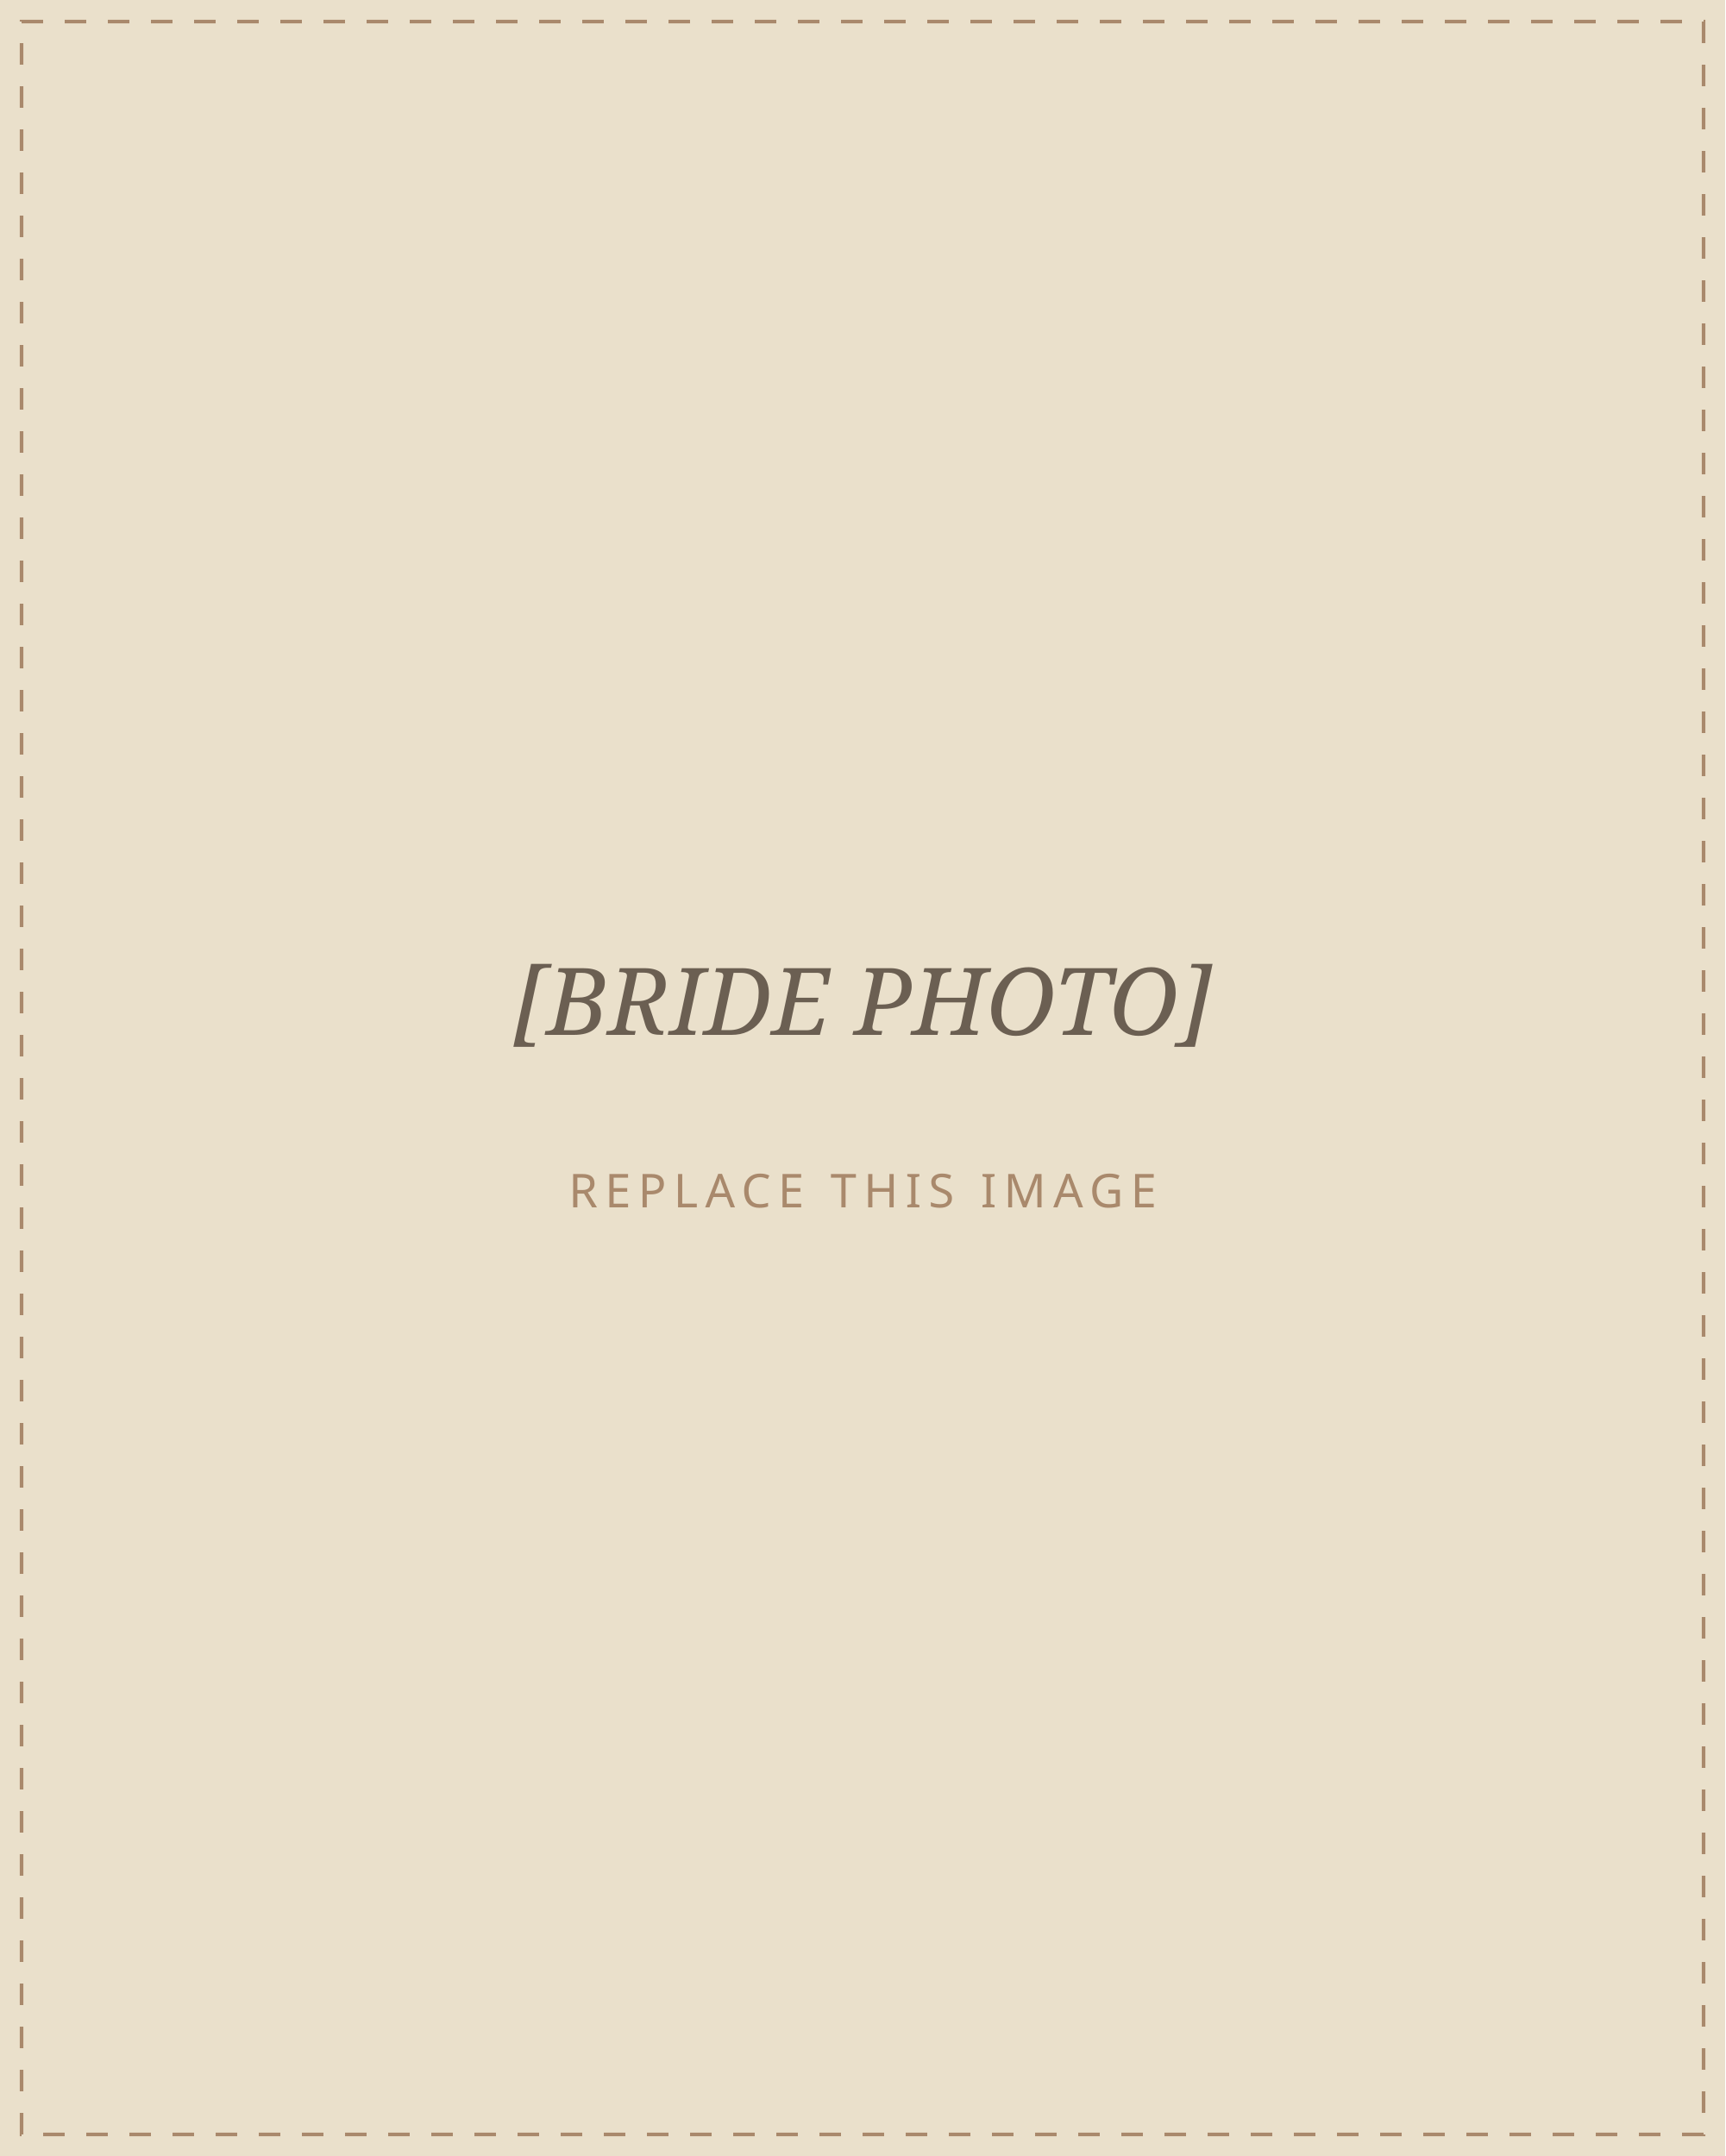
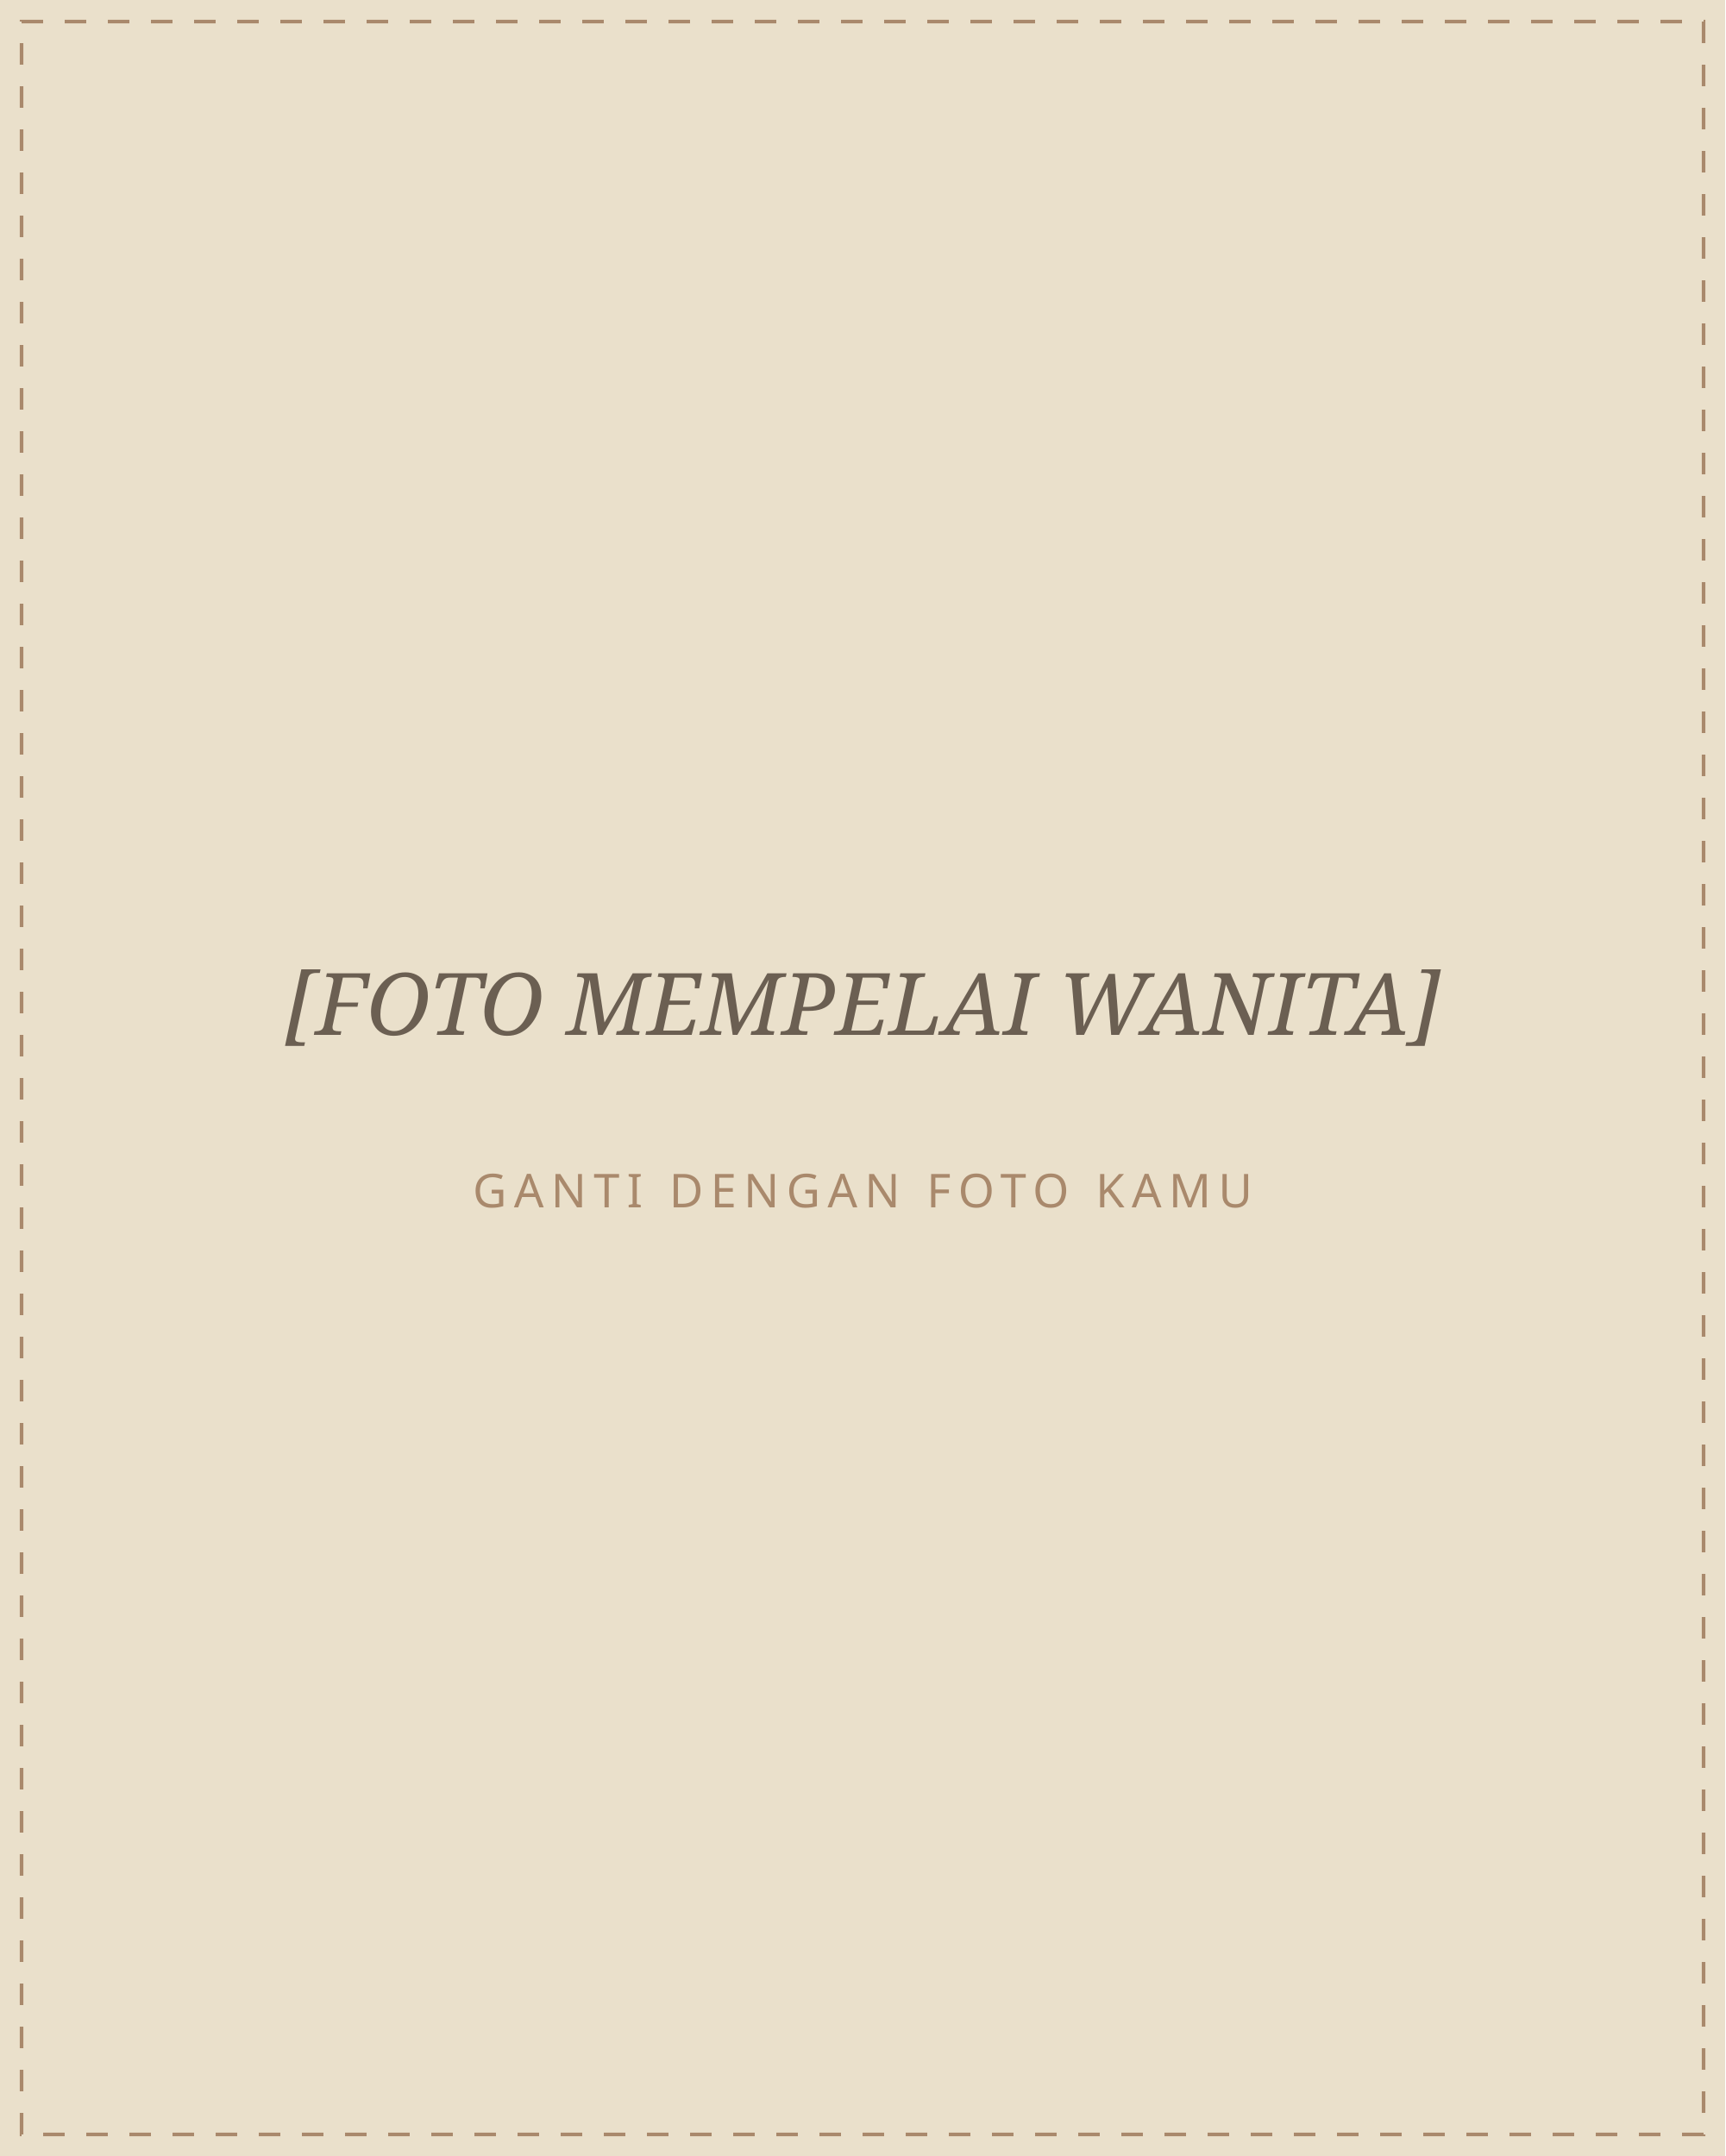
<svg xmlns="http://www.w3.org/2000/svg" width="480" height="600" viewBox="0 0 480 600">
  <rect width="480" height="600" fill="#EAE0CB" />
  <rect x="6" y="6" width="468" height="588" fill="none" stroke="#A9896C" stroke-width="1" stroke-dasharray="6 6" />
-   <text x="50%" y="48%" text-anchor="middle" font-family="Georgia, serif" font-style="italic" font-size="26" fill="#6B5F52">[BRIDE PHOTO]</text>
-   <text x="50%" y="56%" text-anchor="middle" font-family="sans-serif" font-size="13" letter-spacing="2" fill="#A9896C">REPLACE THIS IMAGE</text>
+   <text x="50%" y="48%" text-anchor="middle" font-family="Georgia, serif" font-style="italic" font-size="24" fill="#6B5F52">[FOTO MEMPELAI WANITA]</text>
+   <text x="50%" y="56%" text-anchor="middle" font-family="sans-serif" font-size="13" letter-spacing="2" fill="#A9896C">GANTI DENGAN FOTO KAMU</text>
</svg>
